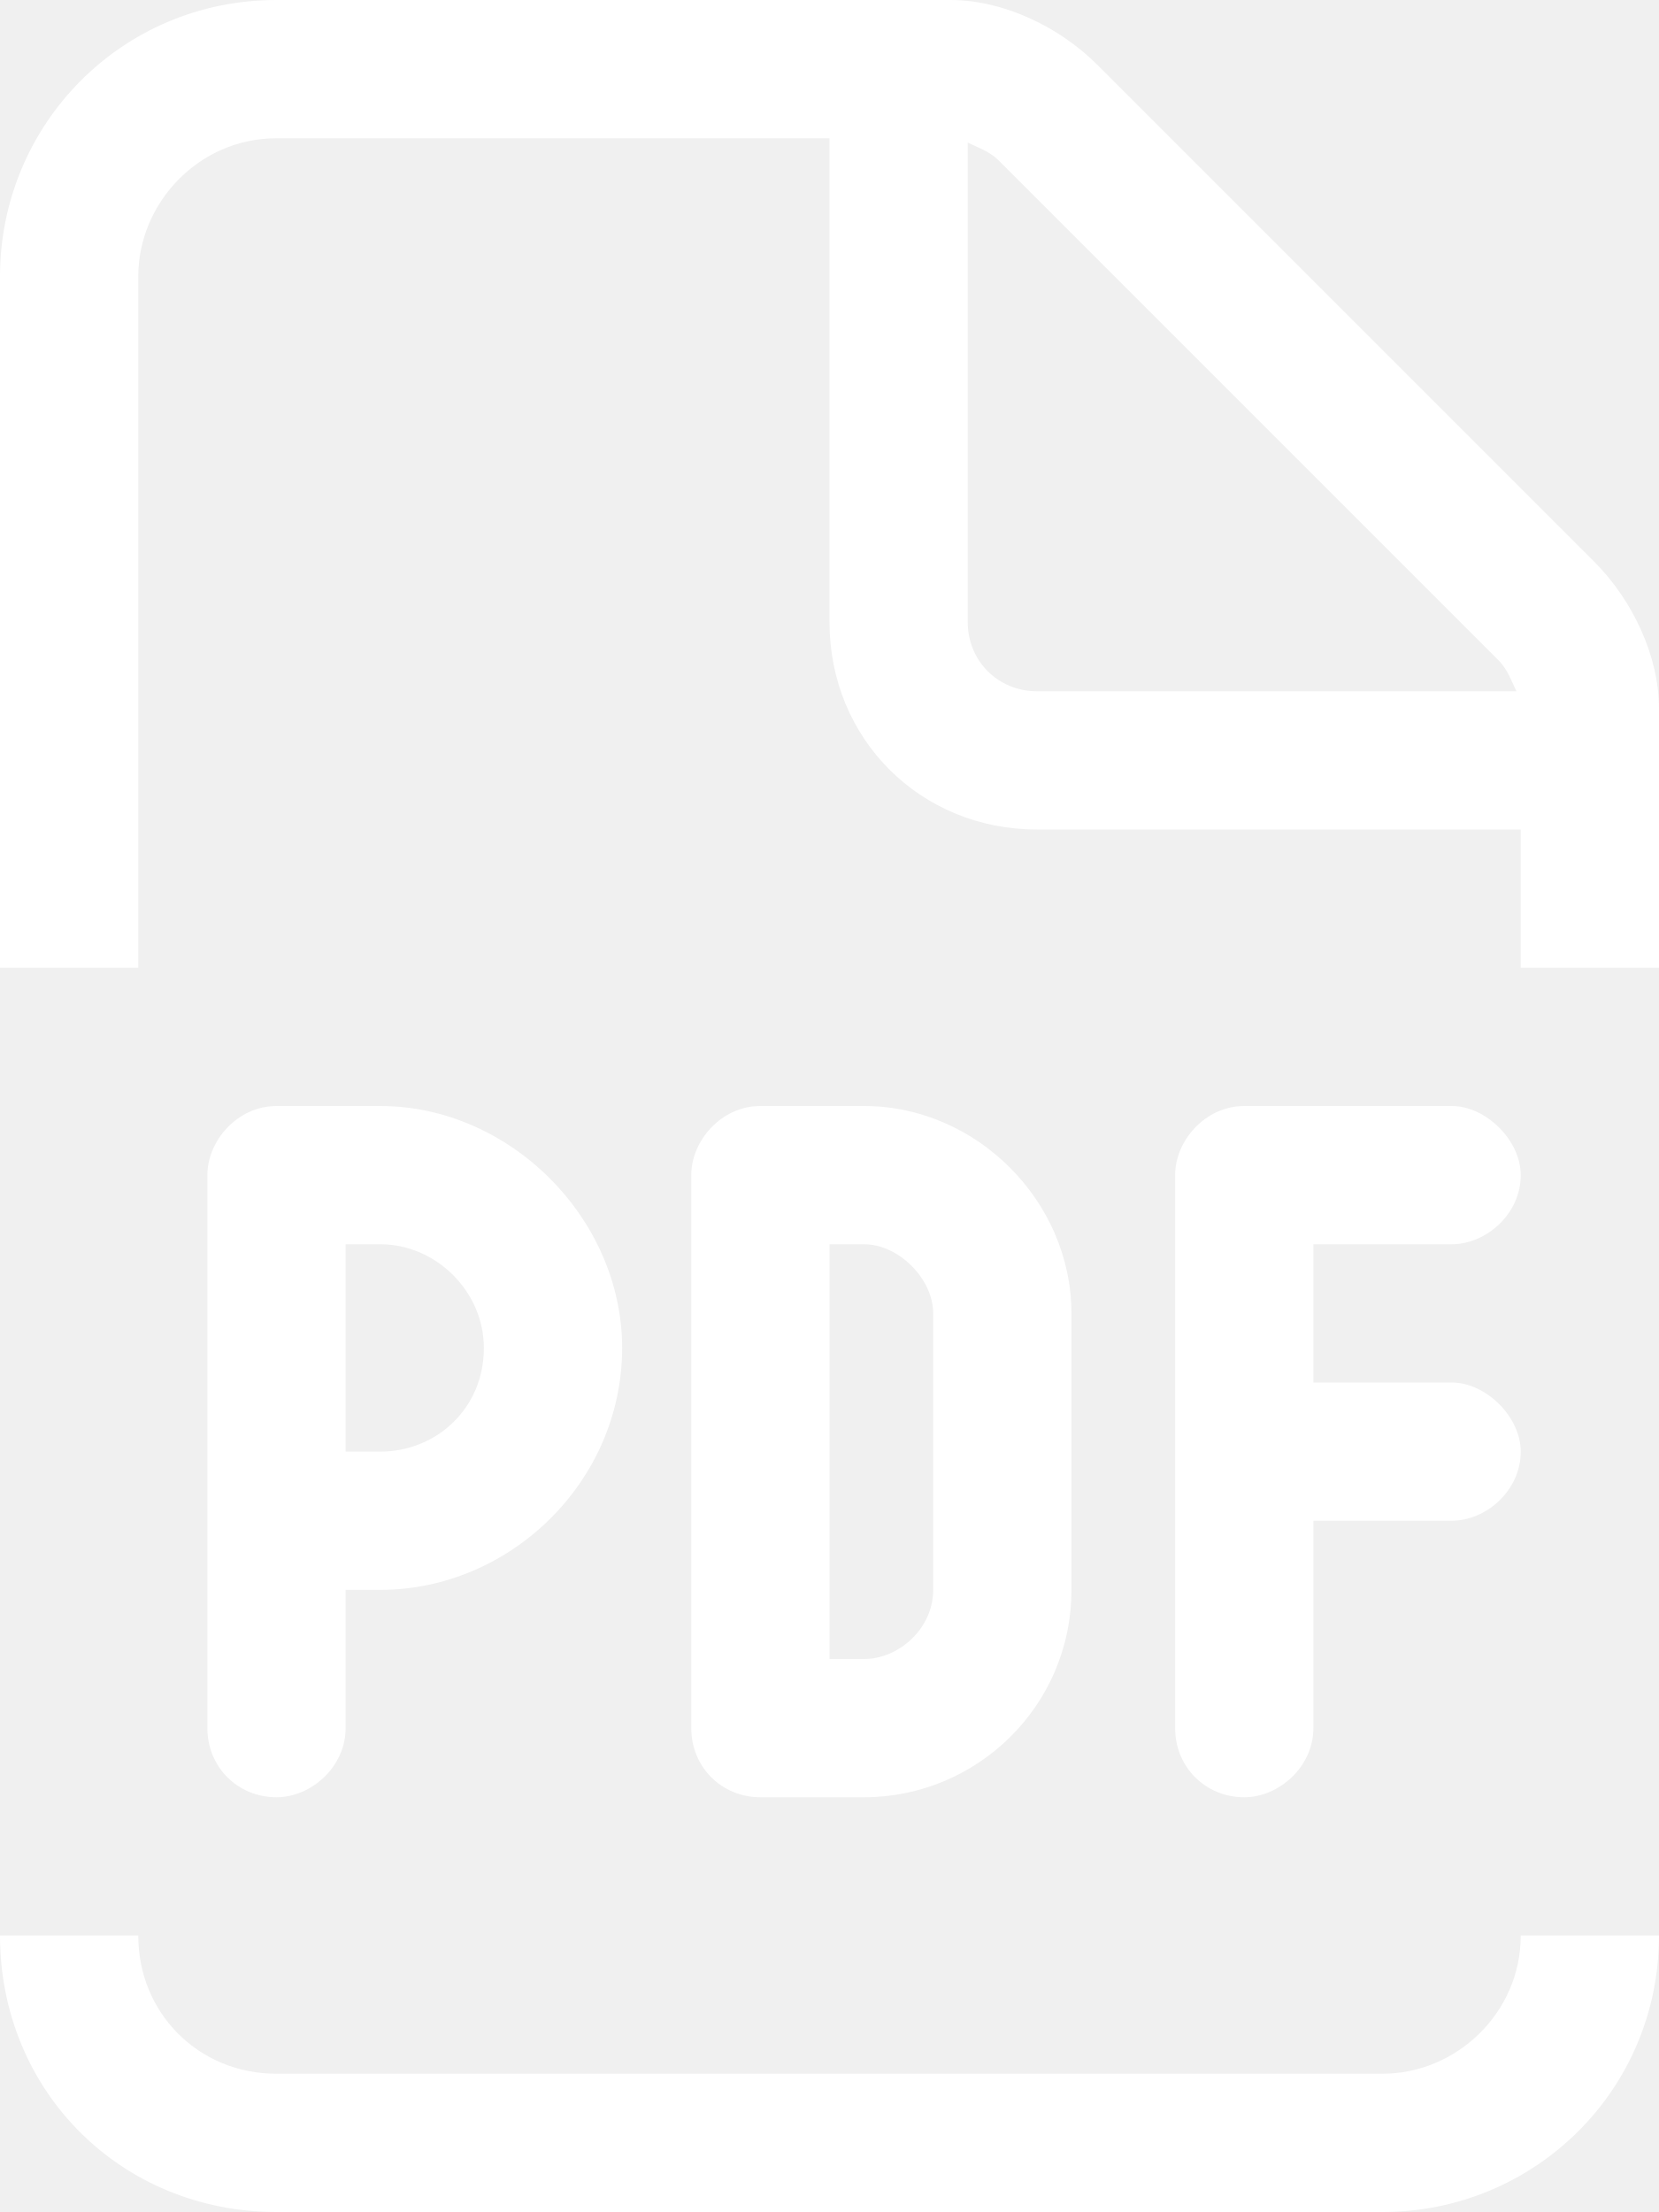
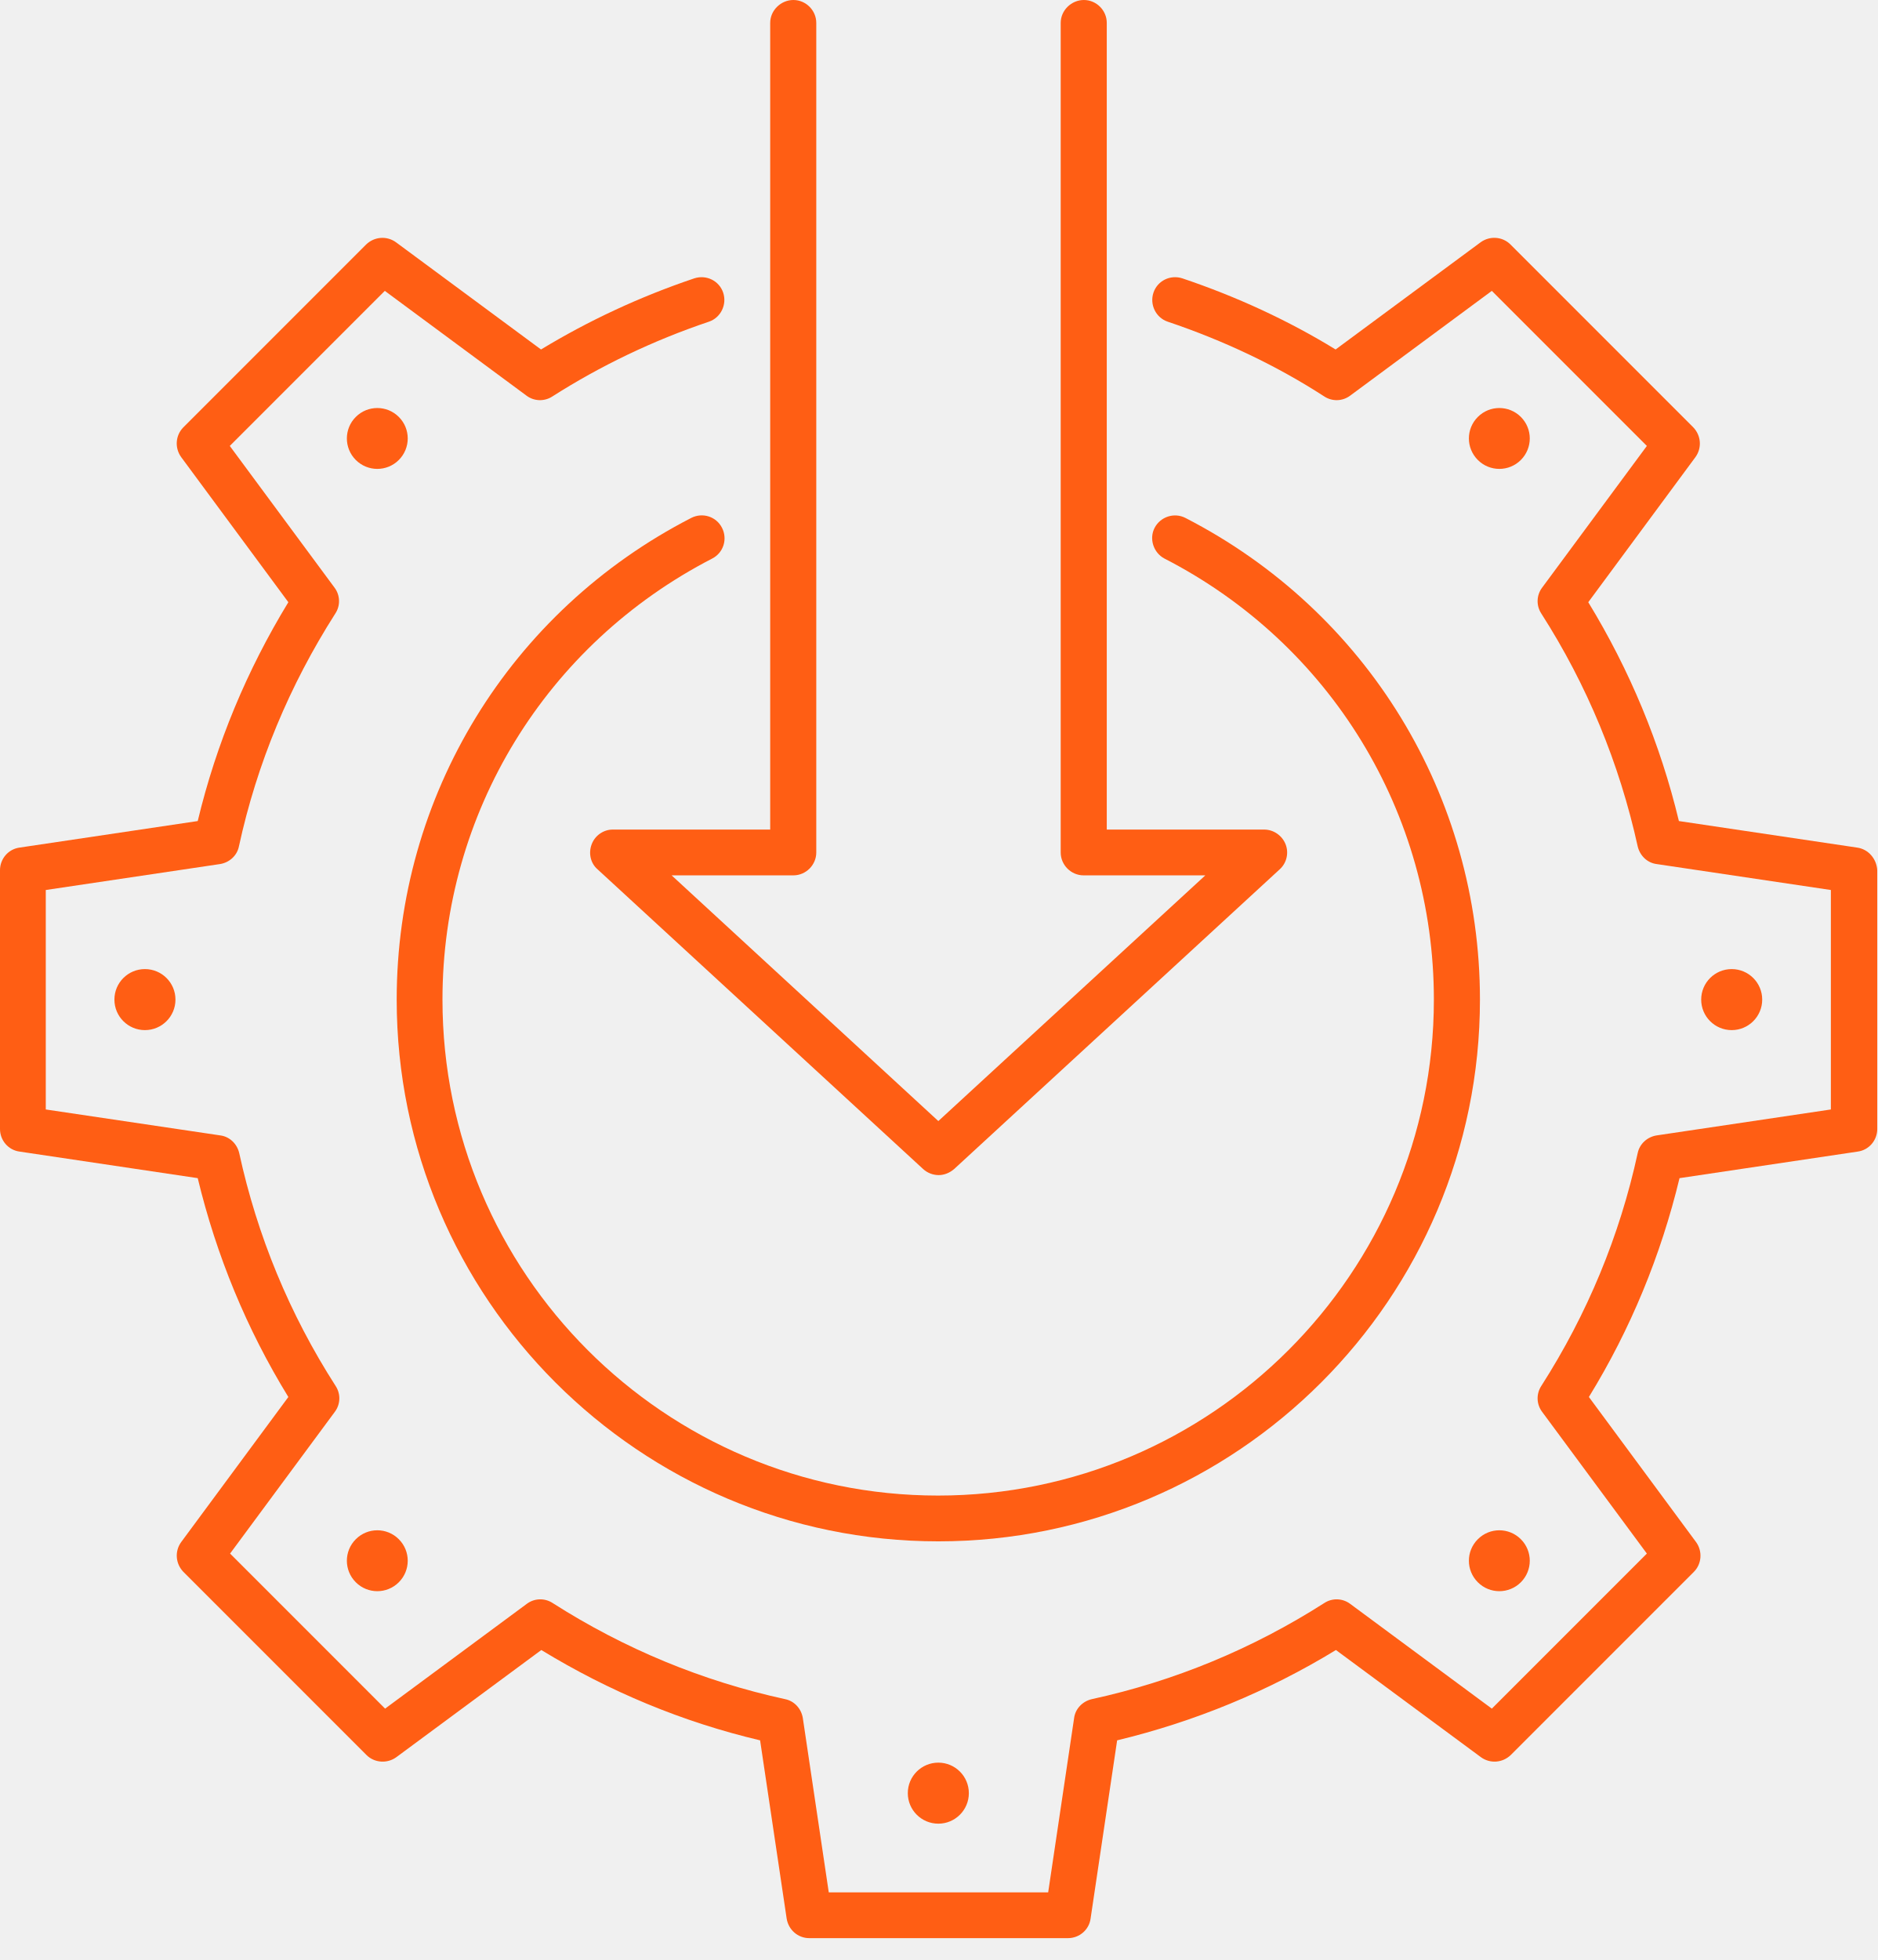
- <svg xmlns="http://www.w3.org/2000/svg" width="24" height="32" viewBox="0 0 24 32" fill="none">
-   <path d="M24 28C24 30.25 22.188 32 20 32H4C1.75 32 0 30.25 0 28H2C2 29.125 2.875 30 4 30H20C21.062 30 22 29.125 22 28H24ZM15 12C13.312 12 12 10.688 12 9V2H4C2.875 2 2 2.938 2 4V14H0V4C0 1.812 1.75 0 4 0H13.75C14.5 0 15.312 0.375 15.875 0.938L23.062 8.125C23.625 8.688 24 9.5 24 10.25V14H22V12H15ZM21.688 9.562L14.438 2.312C14.312 2.188 14.125 2.125 14 2.062V9C14 9.562 14.438 10 15 10H21.938C21.875 9.875 21.812 9.688 21.688 9.562ZM5.5 16C7.375 16 9 17.625 9 19.5C9 21.438 7.375 23 5.5 23H5V25C5 25.562 4.5 26 4 26C3.438 26 3 25.562 3 25V17C3 16.5 3.438 16 4 16H5.5ZM7 19.5C7 18.688 6.312 18 5.5 18H5V21H5.5C6.312 21 7 20.375 7 19.5ZM10 17C10 16.5 10.438 16 11 16H12.5C14.125 16 15.5 17.375 15.5 19V23C15.5 24.688 14.125 26 12.5 26H11C10.438 26 10 25.562 10 25V17ZM12 24H12.5C13 24 13.5 23.562 13.5 23V19C13.5 18.5 13 18 12.5 18H12V24ZM21 16C21.5 16 22 16.5 22 17C22 17.562 21.5 18 21 18H19V20H21C21.5 20 22 20.5 22 21C22 21.562 21.5 22 21 22H19V25C19 25.562 18.5 26 18 26C17.438 26 17 25.562 17 25V17C17 16.5 17.438 16 18 16H21Z" fill="white" />
+ <svg xmlns="http://www.w3.org/2000/svg" width="69" height="72" viewBox="0 0 69 72" fill="none">
+   <path d="M68.237 31.136L61.689 30.161C61.005 27.313 59.884 24.622 58.359 22.122L62.294 16.796C62.541 16.459 62.508 16 62.216 15.697L55.489 8.97C55.197 8.689 54.738 8.656 54.401 8.902L49.075 12.838C47.338 11.773 45.443 10.898 43.447 10.226C42.998 10.08 42.528 10.315 42.382 10.752C42.236 11.19 42.471 11.672 42.909 11.818C44.972 12.513 46.911 13.432 48.661 14.565C48.952 14.755 49.333 14.744 49.614 14.531L54.816 10.685L60.512 16.381L56.666 21.583C56.453 21.864 56.442 22.245 56.632 22.536C58.314 25.16 59.503 28.041 60.175 31.091C60.254 31.428 60.523 31.697 60.871 31.741L67.273 32.694V40.756L60.871 41.709C60.523 41.765 60.243 42.023 60.175 42.359C59.514 45.398 58.325 48.268 56.632 50.914C56.442 51.206 56.453 51.587 56.666 51.867L60.512 57.07L54.816 62.766L49.614 58.92C49.333 58.707 48.952 58.696 48.661 58.886C46.026 60.568 43.156 61.756 40.117 62.418C39.781 62.496 39.511 62.766 39.467 63.113L38.514 69.515H30.452L29.499 63.113C29.443 62.766 29.185 62.485 28.849 62.418C25.81 61.756 22.94 60.568 20.305 58.886C20.014 58.696 19.632 58.707 19.352 58.92L14.15 62.766L8.454 57.07L12.3 51.867C12.513 51.587 12.524 51.206 12.333 50.914C10.64 48.279 9.452 45.398 8.79 42.359C8.712 42.023 8.443 41.754 8.095 41.709L1.682 40.756V32.694L8.084 31.741C8.432 31.686 8.712 31.428 8.779 31.091C9.441 28.041 10.64 25.171 12.322 22.536C12.513 22.245 12.502 21.864 12.289 21.583L8.443 16.381L14.139 10.685L19.341 14.531C19.621 14.744 20.002 14.755 20.294 14.565C22.054 13.443 23.983 12.513 26.046 11.818C26.483 11.672 26.718 11.19 26.573 10.752C26.427 10.315 25.956 10.08 25.508 10.226C23.512 10.898 21.617 11.784 19.879 12.838L14.553 8.902C14.217 8.656 13.757 8.689 13.454 8.981L6.727 15.708C6.447 16 6.413 16.459 6.66 16.796L10.595 22.122C9.071 24.622 7.949 27.313 7.265 30.161L0.718 31.136C0.303 31.192 0 31.551 0 31.966V41.474C0 41.889 0.303 42.247 0.718 42.303L7.265 43.279C7.949 46.115 9.059 48.818 10.595 51.318L6.66 56.644C6.413 56.98 6.447 57.44 6.738 57.742L13.466 64.47C13.757 64.761 14.228 64.795 14.565 64.548L19.89 60.613C22.391 62.138 25.081 63.259 27.929 63.931L28.905 70.479C28.972 70.894 29.32 71.197 29.735 71.197H39.242C39.657 71.197 40.016 70.894 40.072 70.479L41.048 63.931C43.884 63.248 46.586 62.138 49.087 60.613L54.412 64.548C54.749 64.795 55.209 64.761 55.511 64.47L62.239 57.742C62.53 57.451 62.564 56.98 62.317 56.644L58.382 51.318C59.918 48.818 61.028 46.115 61.712 43.279L68.259 42.303C68.674 42.247 68.977 41.889 68.977 41.474V31.966C68.954 31.551 68.652 31.192 68.237 31.136Z" fill="#FF5E14" />
+   <path d="M43.559 19.027C43.145 18.814 42.64 18.982 42.427 19.386C42.214 19.789 42.382 20.305 42.786 20.518C48.897 23.658 52.686 29.869 52.686 36.72C52.686 46.766 44.513 54.939 34.467 54.939C24.42 54.939 16.258 46.766 16.258 36.72C16.258 29.869 20.059 23.669 26.169 20.518C26.584 20.305 26.741 19.801 26.528 19.386C26.315 18.971 25.811 18.814 25.396 19.027C18.725 22.458 14.576 29.241 14.576 36.72C14.576 47.696 23.501 56.621 34.478 56.621C45.454 56.621 54.379 47.696 54.379 36.72C54.379 29.241 50.231 22.458 43.559 19.027Z" fill="#FF5E14" />
+   <path d="M21.741 31.013C21.617 31.338 21.696 31.708 21.954 31.932L33.917 42.942C34.074 43.088 34.287 43.167 34.489 43.167C34.691 43.167 34.893 43.088 35.061 42.942L47.024 31.932C47.282 31.697 47.361 31.327 47.237 31.013C47.114 30.699 46.8 30.474 46.452 30.474H40.667V0.841C40.667 0.381 40.286 0 39.826 0C39.366 0 38.974 0.381 38.974 0.841V31.316C38.974 31.775 39.355 32.156 39.815 32.156H44.288L34.478 41.182L24.678 32.156H29.152C29.612 32.156 29.993 31.775 29.993 31.316V0.841C29.993 0.381 29.612 0 29.152 0C28.692 0 28.3 0.381 28.3 0.841V30.474H22.514C22.178 30.474 21.864 30.688 21.741 31.013Z" fill="#FF5E14" />
+   <path d="M34.478 66.992C35.097 66.992 35.599 66.49 35.599 65.871C35.599 65.252 35.097 64.75 34.478 64.75C33.858 64.75 33.356 65.252 33.356 65.871C33.356 66.49 33.858 66.992 34.478 66.992Z" fill="#FF5E14" />
+   <path d="M13.073 58.124C13.51 58.561 14.217 58.561 14.654 58.124C15.091 57.686 15.091 56.98 14.654 56.543C14.217 56.105 13.51 56.105 13.073 56.543C12.636 56.98 12.636 57.686 13.073 58.124Z" fill="#FF5E14" />
+   <path d="M55.882 15.316C55.444 14.879 54.738 14.879 54.301 15.316C53.863 15.753 53.863 16.459 54.301 16.897C54.738 17.334 55.444 17.334 55.882 16.897C56.319 16.459 56.319 15.753 55.882 15.316Z" fill="#FF5E14" />
+   <path d="M5.325 37.841C5.945 37.841 6.447 37.339 6.447 36.72C6.447 36.1 5.945 35.599 5.325 35.599C4.706 35.599 4.204 36.1 4.204 36.72C4.204 37.339 4.706 37.841 5.325 37.841Z" fill="#FF5E14" />
+   <path d="M63.629 37.841C64.248 37.841 64.75 37.339 64.75 36.72C64.75 36.1 64.248 35.599 63.629 35.599C63.01 35.599 62.508 36.1 62.508 36.72C62.508 37.339 63.01 37.841 63.629 37.841Z" fill="#FF5E14" />
+   <path d="M14.654 16.897C15.091 16.459 15.091 15.753 14.654 15.316C14.217 14.879 13.51 14.879 13.073 15.316C12.636 15.753 12.636 16.459 13.073 16.897C13.51 17.334 14.217 17.334 14.654 16.897Z" fill="#FF5E14" />
+   <path d="M54.301 56.543C53.863 56.98 53.863 57.686 54.301 58.124C54.738 58.561 55.444 58.561 55.882 58.124C56.319 57.686 56.319 56.98 55.882 56.543C55.444 56.105 54.738 56.105 54.301 56.543Z" fill="#FF5E14" />
</svg>
